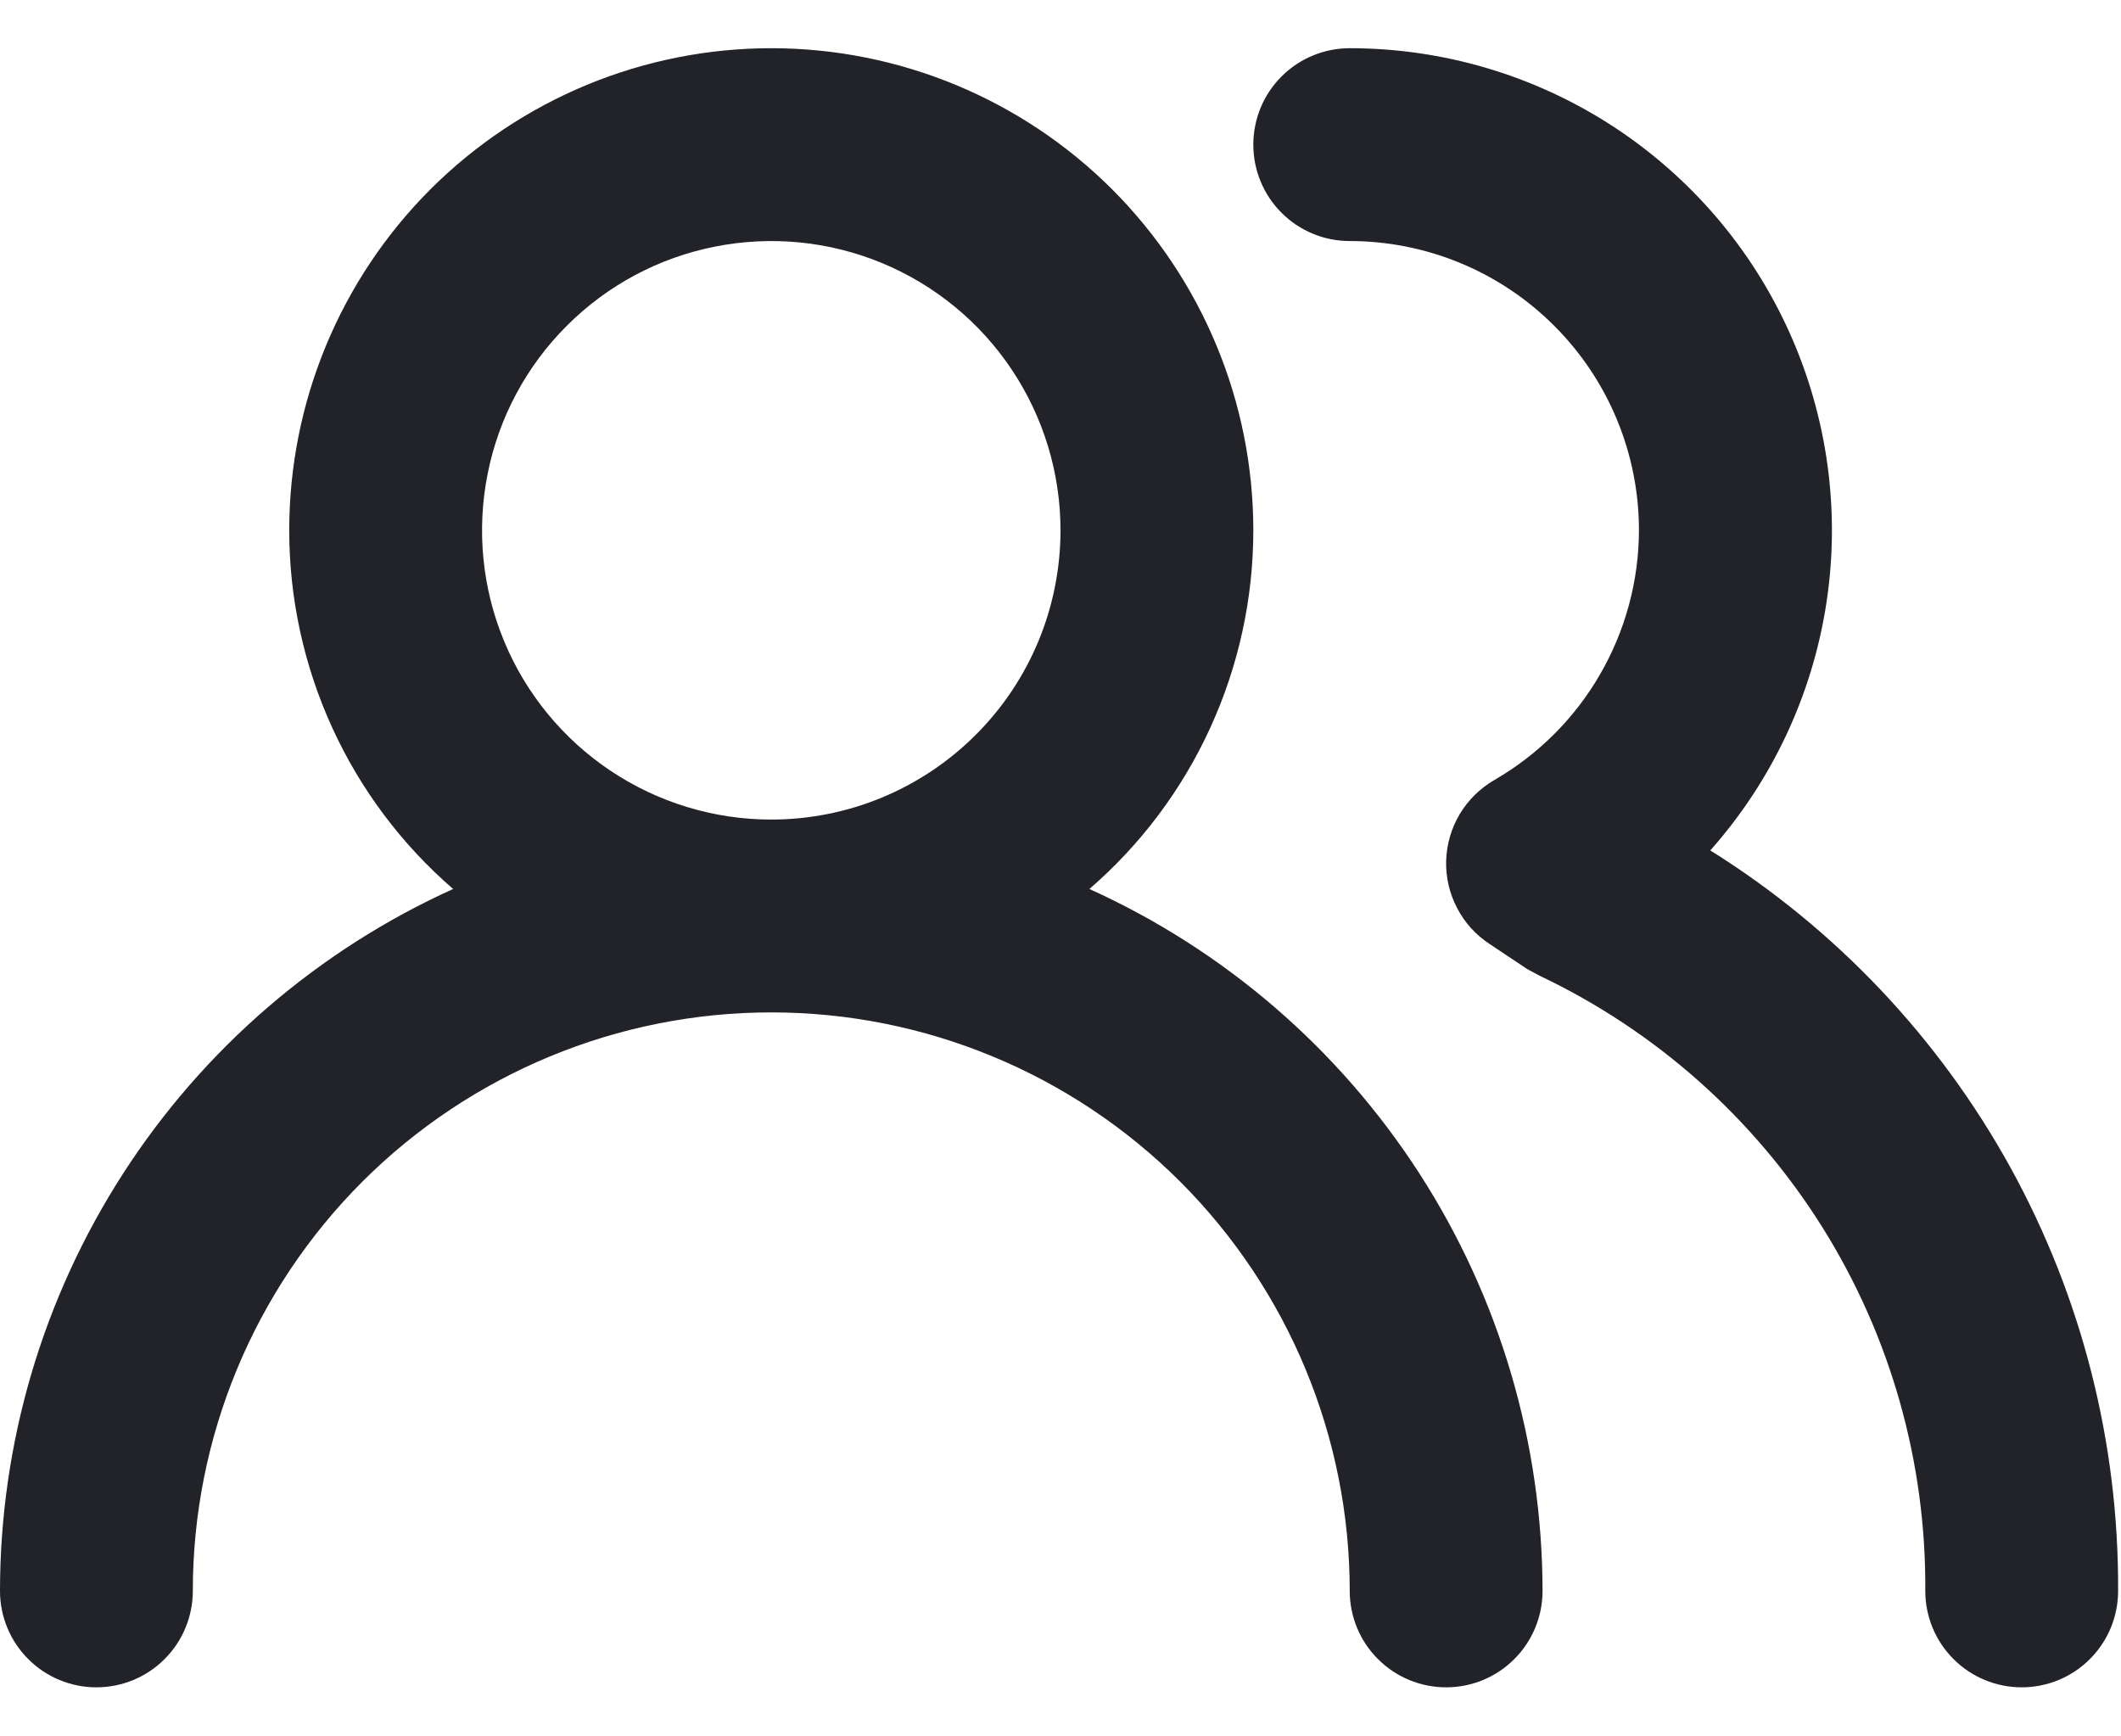
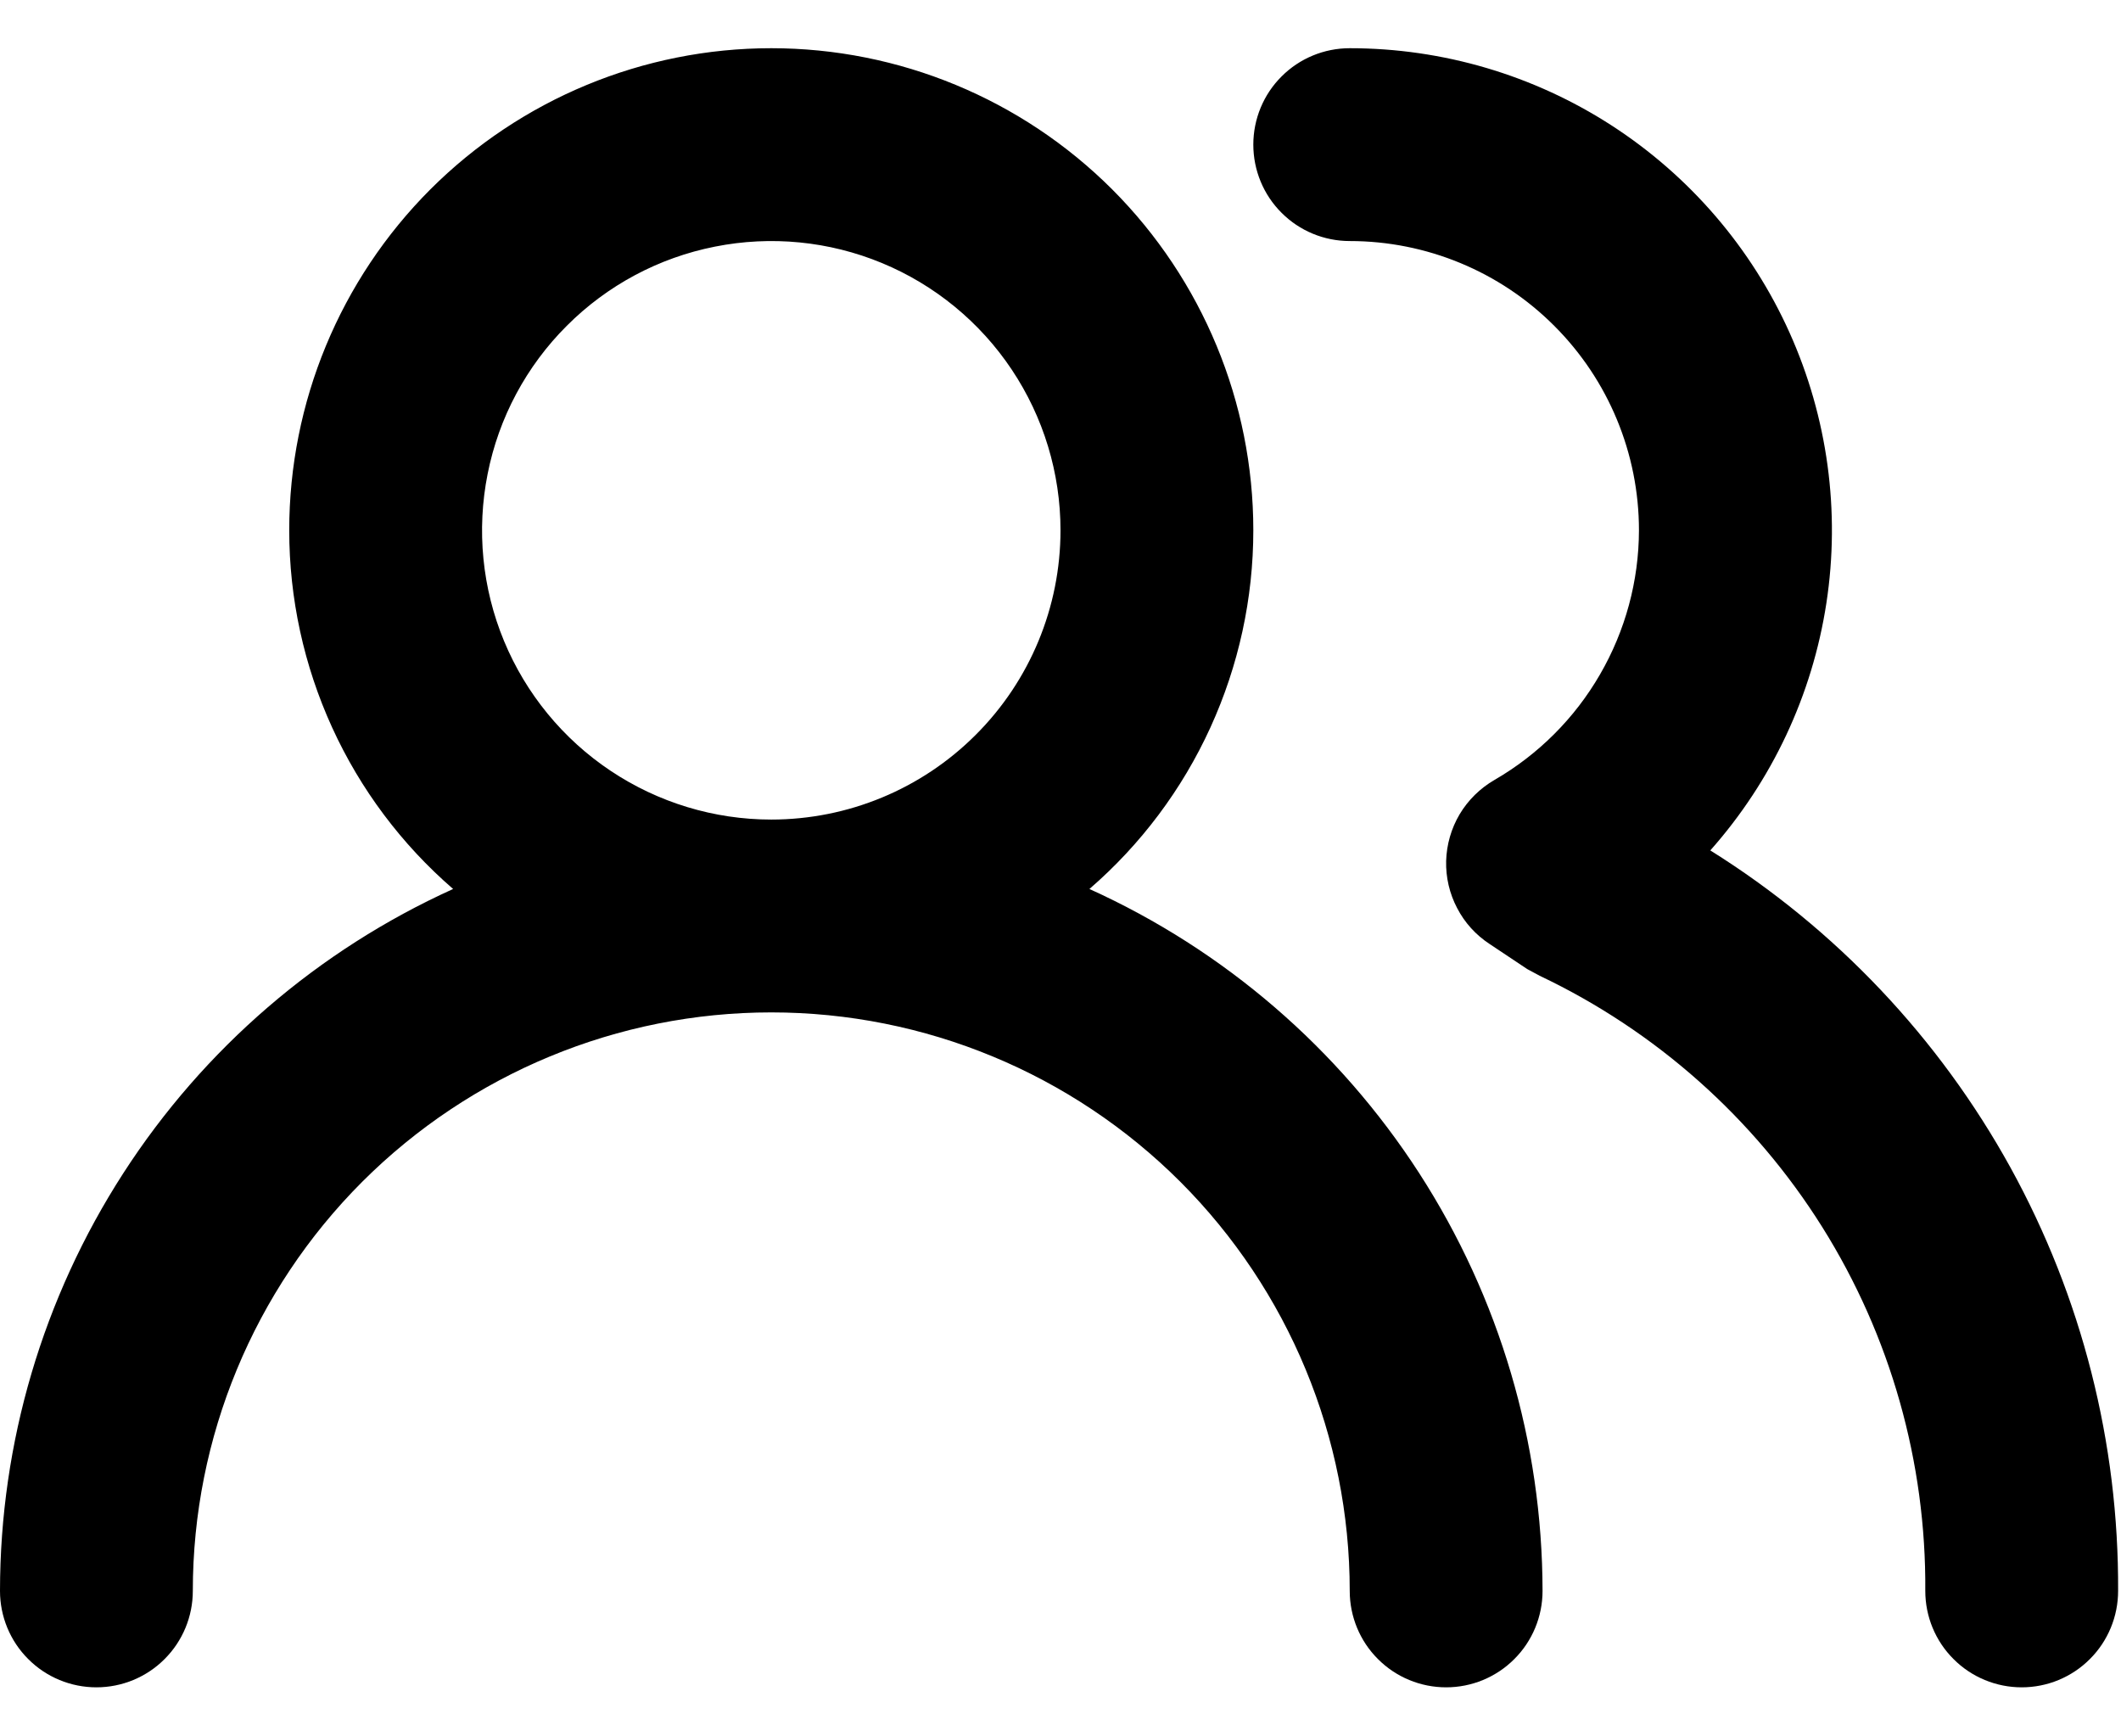
- <svg xmlns="http://www.w3.org/2000/svg" width="22" height="18" viewBox="0 0 22 18" fill="none">
-   <path d="M11.3 9.22C11.834 8.758 12.262 8.187 12.555 7.545C12.848 6.903 13 6.206 13 5.5C13 4.174 12.473 2.902 11.536 1.964C10.598 1.027 9.326 0.5 8 0.5C6.674 0.5 5.402 1.027 4.464 1.964C3.527 2.902 3 4.174 3 5.5C3 6.206 3.152 6.903 3.445 7.545C3.738 8.187 4.166 8.758 4.7 9.22C3.3 9.854 2.112 10.877 1.279 12.168C0.445 13.46 0.001 14.963 0 16.5C0 16.765 0.105 17.02 0.293 17.207C0.48 17.395 0.735 17.5 1 17.5C1.265 17.5 1.52 17.395 1.707 17.207C1.895 17.02 2 16.765 2 16.5C2 14.909 2.632 13.383 3.757 12.257C4.883 11.132 6.409 10.5 8 10.5C9.591 10.5 11.117 11.132 12.243 12.257C13.368 13.383 14 14.909 14 16.5C14 16.765 14.105 17.02 14.293 17.207C14.48 17.395 14.735 17.5 15 17.5C15.265 17.5 15.52 17.395 15.707 17.207C15.895 17.02 16 16.765 16 16.5C15.998 14.963 15.555 13.46 14.721 12.168C13.887 10.877 12.7 9.854 11.3 9.22ZM8 8.5C7.407 8.5 6.827 8.324 6.333 7.994C5.84 7.665 5.455 7.196 5.228 6.648C5.001 6.1 4.942 5.497 5.058 4.915C5.173 4.333 5.459 3.798 5.879 3.379C6.298 2.959 6.833 2.673 7.415 2.558C7.997 2.442 8.6 2.501 9.148 2.728C9.696 2.955 10.165 3.34 10.494 3.833C10.824 4.327 11 4.907 11 5.5C11 6.296 10.684 7.059 10.121 7.621C9.559 8.184 8.796 8.5 8 8.5ZM17.74 8.82C18.38 8.099 18.798 7.209 18.944 6.256C19.09 5.304 18.957 4.329 18.562 3.45C18.167 2.571 17.526 1.825 16.716 1.301C15.907 0.778 14.964 0.5 14 0.5C13.735 0.5 13.48 0.605 13.293 0.793C13.105 0.98 13 1.235 13 1.5C13 1.765 13.105 2.02 13.293 2.207C13.48 2.395 13.735 2.5 14 2.5C14.796 2.5 15.559 2.816 16.121 3.379C16.684 3.941 17 4.704 17 5.5C16.999 6.025 16.859 6.541 16.596 6.995C16.333 7.45 15.955 7.827 15.5 8.09C15.352 8.176 15.228 8.298 15.14 8.445C15.053 8.592 15.005 8.759 15 8.93C14.996 9.1 15.035 9.268 15.114 9.418C15.192 9.569 15.308 9.697 15.45 9.79L15.84 10.05L15.97 10.12C17.175 10.692 18.192 11.596 18.901 12.726C19.61 13.857 19.98 15.166 19.97 16.5C19.97 16.765 20.075 17.02 20.263 17.207C20.45 17.395 20.705 17.5 20.97 17.5C21.235 17.5 21.49 17.395 21.677 17.207C21.865 17.02 21.97 16.765 21.97 16.5C21.978 14.965 21.594 13.454 20.854 12.11C20.113 10.766 19.041 9.633 17.74 8.82Z" fill="#212329" />
+ <svg xmlns="http://www.w3.org/2000/svg" viewBox="0 0 22 18">
+   <path d="M11.3 9.22C11.834 8.758 12.262 8.187 12.555 7.545C12.848 6.903 13 6.206 13 5.5C13 4.174 12.473 2.902 11.536 1.964C10.598 1.027 9.326 0.5 8 0.5C6.674 0.5 5.402 1.027 4.464 1.964C3.527 2.902 3 4.174 3 5.5C3 6.206 3.152 6.903 3.445 7.545C3.738 8.187 4.166 8.758 4.7 9.22C3.3 9.854 2.112 10.877 1.279 12.168C0.445 13.46 0.001 14.963 0 16.5C0 16.765 0.105 17.02 0.293 17.207C0.48 17.395 0.735 17.5 1 17.5C1.265 17.5 1.52 17.395 1.707 17.207C1.895 17.02 2 16.765 2 16.5C2 14.909 2.632 13.383 3.757 12.257C4.883 11.132 6.409 10.5 8 10.5C9.591 10.5 11.117 11.132 12.243 12.257C13.368 13.383 14 14.909 14 16.5C14 16.765 14.105 17.02 14.293 17.207C14.48 17.395 14.735 17.5 15 17.5C15.265 17.5 15.52 17.395 15.707 17.207C15.895 17.02 16 16.765 16 16.5C15.998 14.963 15.555 13.46 14.721 12.168C13.887 10.877 12.7 9.854 11.3 9.22ZM8 8.5C7.407 8.5 6.827 8.324 6.333 7.994C5.84 7.665 5.455 7.196 5.228 6.648C5.001 6.1 4.942 5.497 5.058 4.915C5.173 4.333 5.459 3.798 5.879 3.379C6.298 2.959 6.833 2.673 7.415 2.558C7.997 2.442 8.6 2.501 9.148 2.728C9.696 2.955 10.165 3.34 10.494 3.833C10.824 4.327 11 4.907 11 5.5C11 6.296 10.684 7.059 10.121 7.621C9.559 8.184 8.796 8.5 8 8.5ZM17.74 8.82C18.38 8.099 18.798 7.209 18.944 6.256C19.09 5.304 18.957 4.329 18.562 3.45C18.167 2.571 17.526 1.825 16.716 1.301C15.907 0.778 14.964 0.5 14 0.5C13.735 0.5 13.48 0.605 13.293 0.793C13.105 0.98 13 1.235 13 1.5C13 1.765 13.105 2.02 13.293 2.207C13.48 2.395 13.735 2.5 14 2.5C14.796 2.5 15.559 2.816 16.121 3.379C16.684 3.941 17 4.704 17 5.5C16.999 6.025 16.859 6.541 16.596 6.995C16.333 7.45 15.955 7.827 15.5 8.09C15.352 8.176 15.228 8.298 15.14 8.445C15.053 8.592 15.005 8.759 15 8.93C14.996 9.1 15.035 9.268 15.114 9.418C15.192 9.569 15.308 9.697 15.45 9.79L15.84 10.05L15.97 10.12C17.175 10.692 18.192 11.596 18.901 12.726C19.61 13.857 19.98 15.166 19.97 16.5C19.97 16.765 20.075 17.02 20.263 17.207C20.45 17.395 20.705 17.5 20.97 17.5C21.235 17.5 21.49 17.395 21.677 17.207C21.865 17.02 21.97 16.765 21.97 16.5C21.978 14.965 21.594 13.454 20.854 12.11C20.113 10.766 19.041 9.633 17.74 8.82Z" />
</svg>
